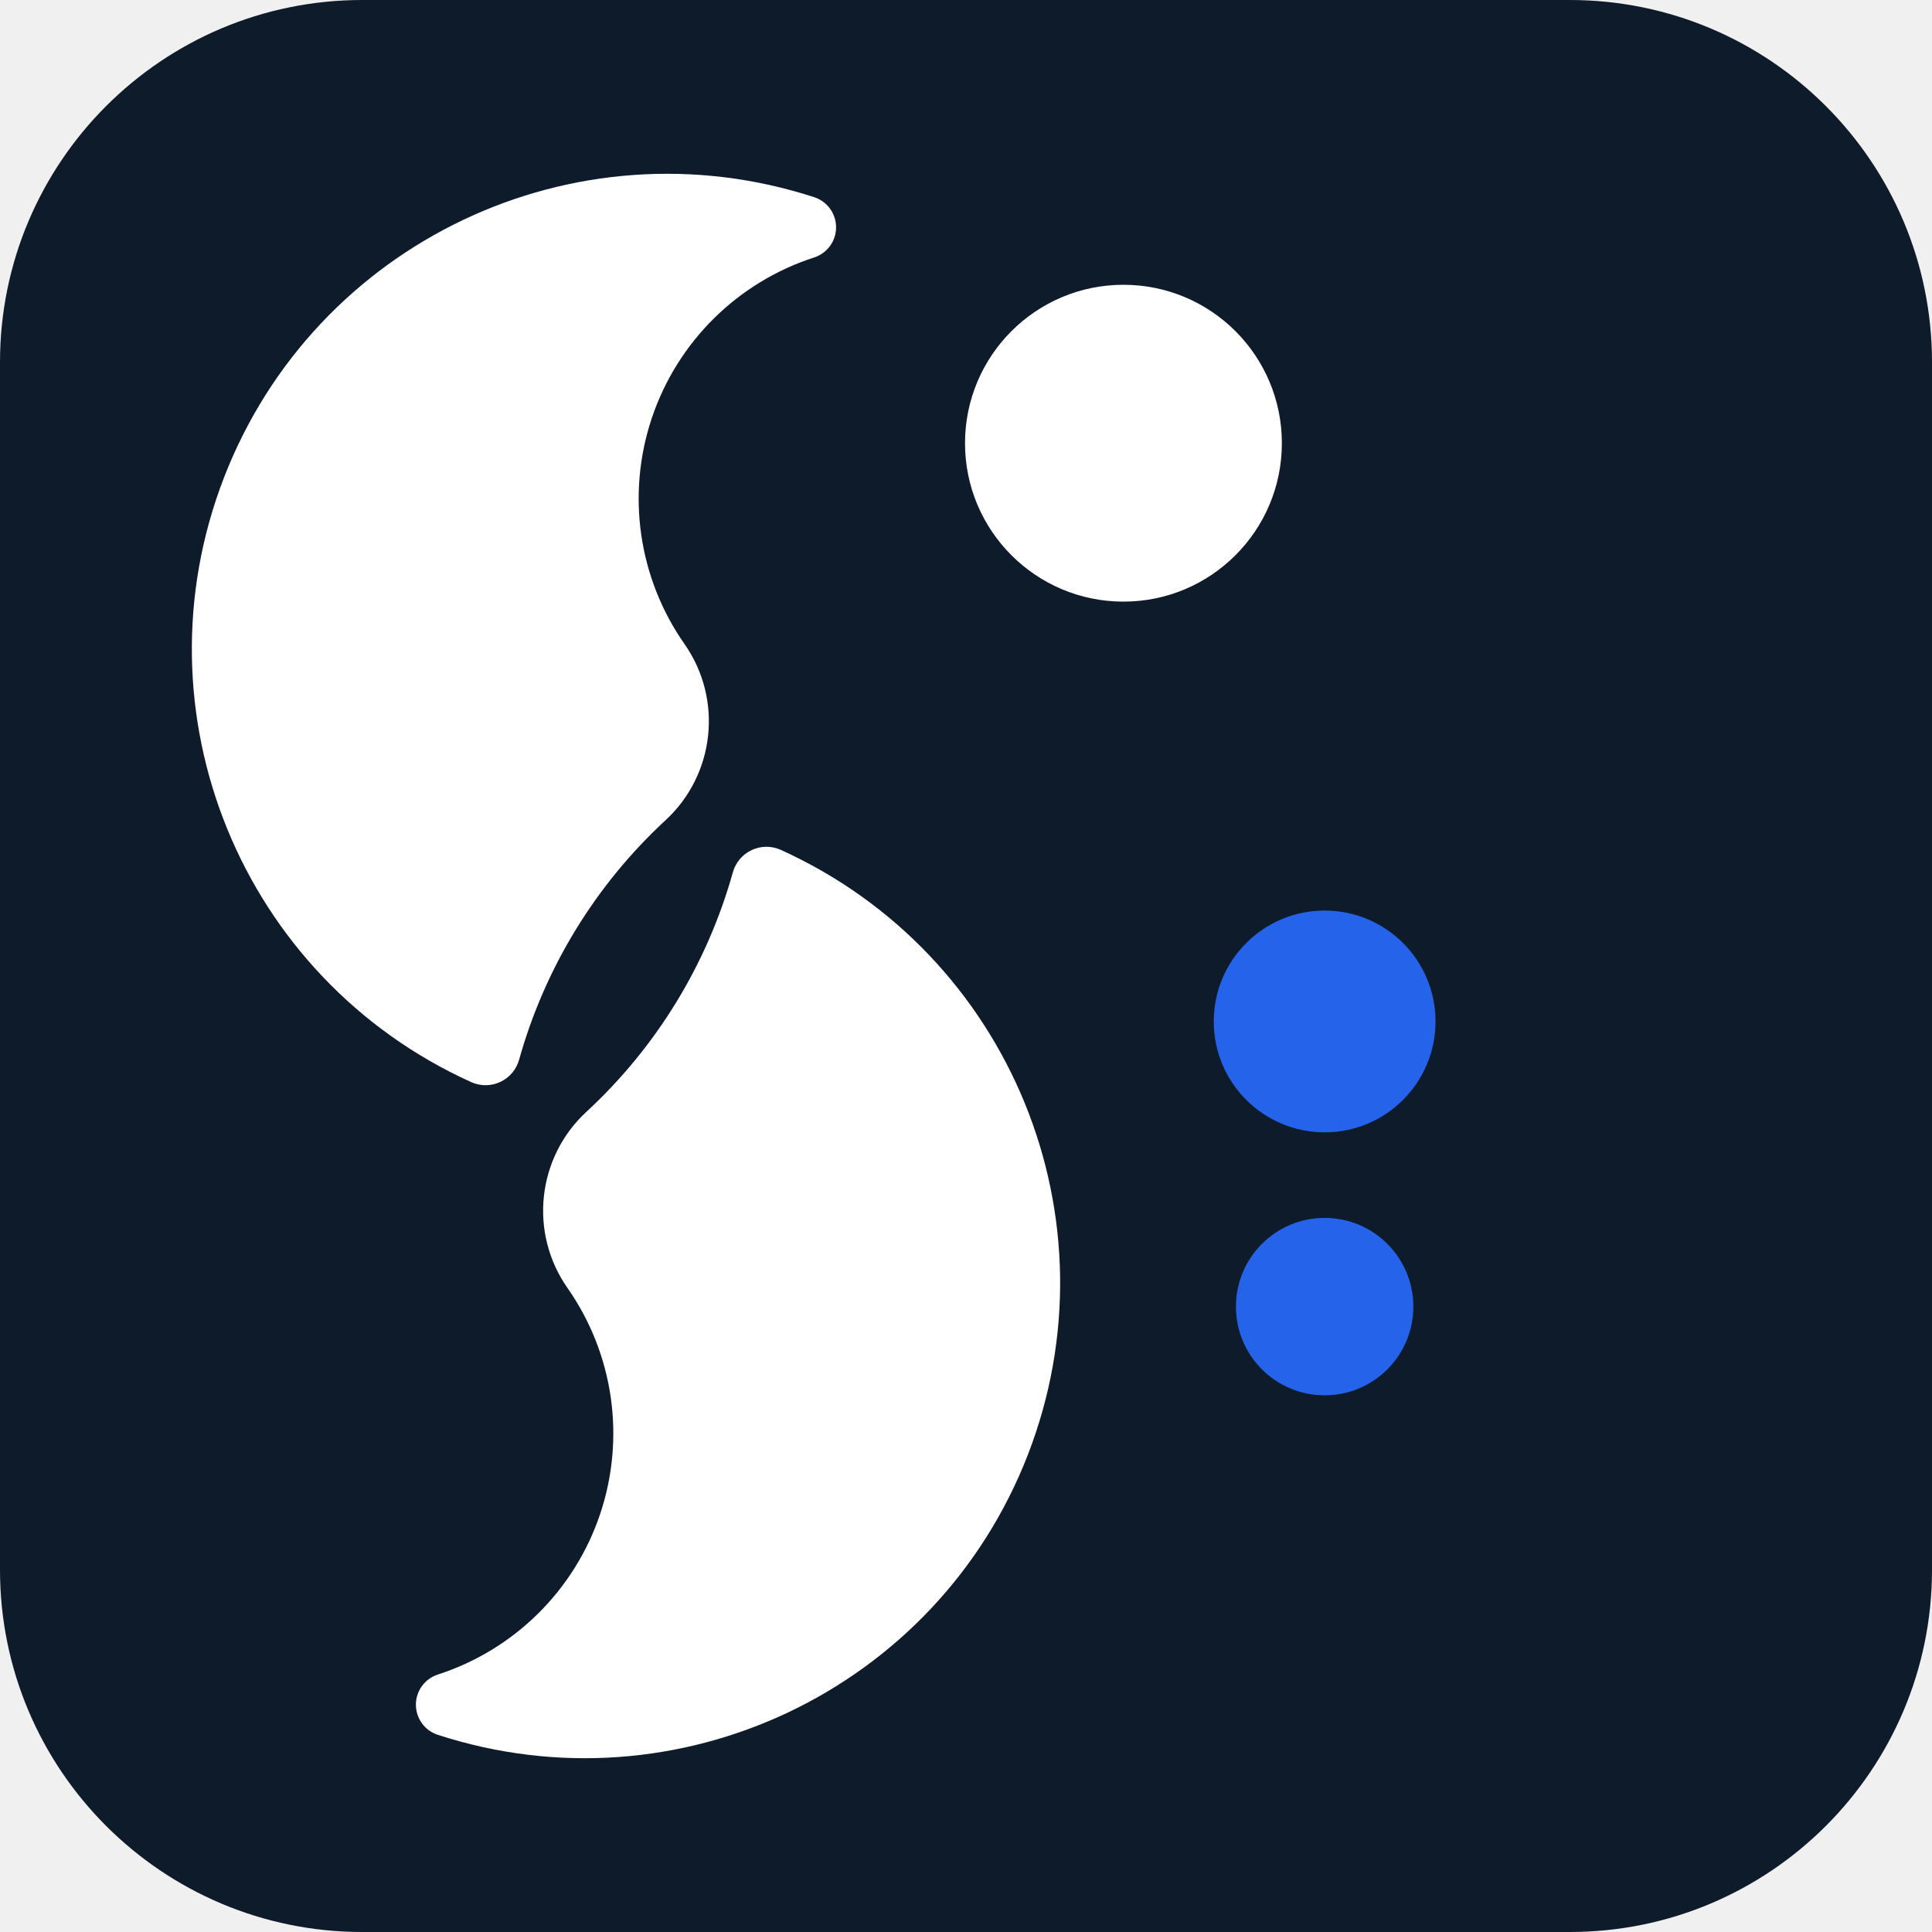
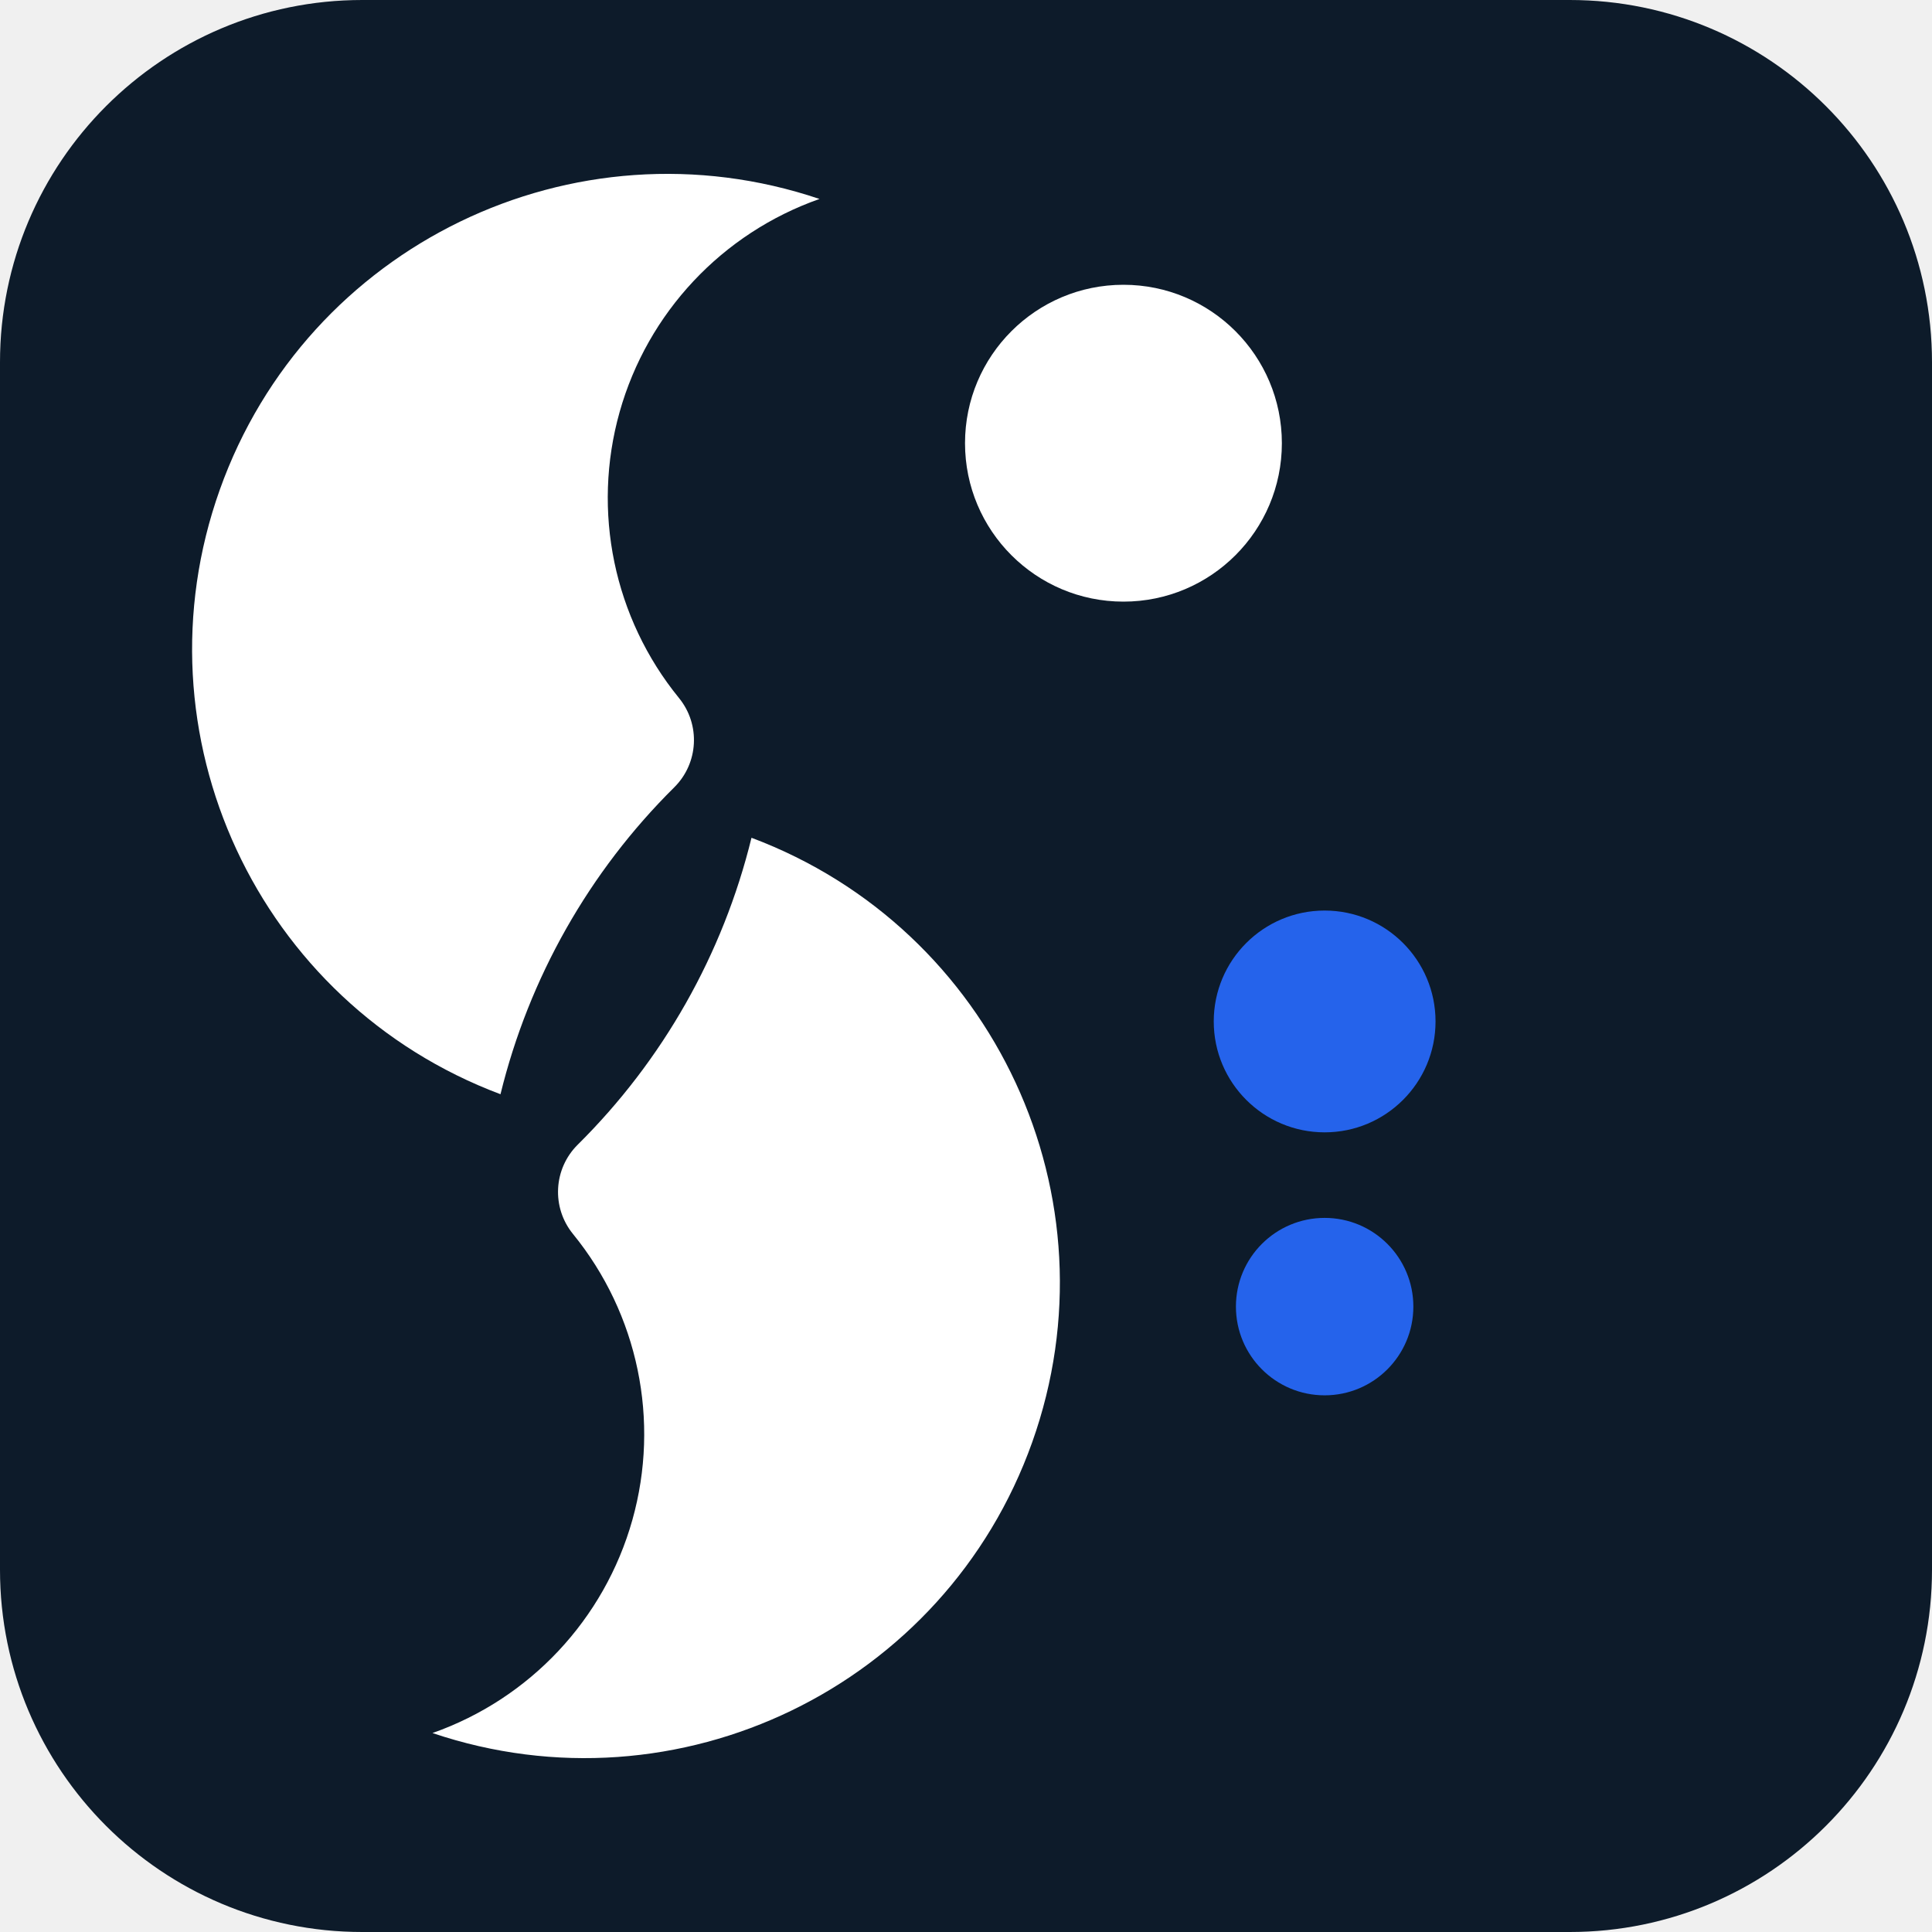
<svg xmlns="http://www.w3.org/2000/svg" viewBox="0 0 512 512" width="512" height="512" role="img" aria-label="PsychSift">
  <rect width="512" height="512" rx="96" fill="#0D1B2A" />
  <g transform="translate(50.8578 46.08) scale(4.1984)">
    <g fill="#FFFFFF">
-       <path d="M39.28 1.471 A2 2 0 0 1 39.277 5.276 A16 16 0 0 0 31.094 29.677 A8.5 8.5 0 0 1 29.899 40.796 A32.5 32.5 0 0 0 20.653 55.918 A2.2 2.2 0 0 1 17.627 57.329 A30 30 0 0 1 39.28 1.471 Z" />
-       <path d="M39.28 1.471 A2 2 0 0 1 39.277 5.276 A16 16 0 0 0 31.094 29.677 A8.5 8.5 0 0 1 29.899 40.796 A32.5 32.5 0 0 0 20.653 55.918 A2.2 2.2 0 0 1 17.627 57.329 A30 30 0 0 1 39.28 1.471 Z" transform="rotate(180 27.4 50)" />
+       <path d="M39.615 1.583 A20 20 0 0 0 30.746 33.085 A4.2 4.2 0 0 1 30.446 38.722 A41 41 0 0 0 19.478 58.094 A30 30 0 0 1 39.615 1.583 Z" />
+       <path d="M39.615 1.583 A20 20 0 0 0 30.746 33.085 A4.2 4.2 0 0 1 30.446 38.722 A41 41 0 0 0 19.478 58.094 A30 30 0 0 1 39.615 1.583 Z" transform="rotate(180 27.4 50)" />
    </g>
    <circle cx="58.8" cy="17" r="10" fill="#FFFFFF" />
    <circle cx="71.5" cy="53.5" r="7" fill="#2563EB" />
    <circle cx="71.5" cy="71.5" r="5.6" fill="#2563EB" />
  </g>
</svg>
